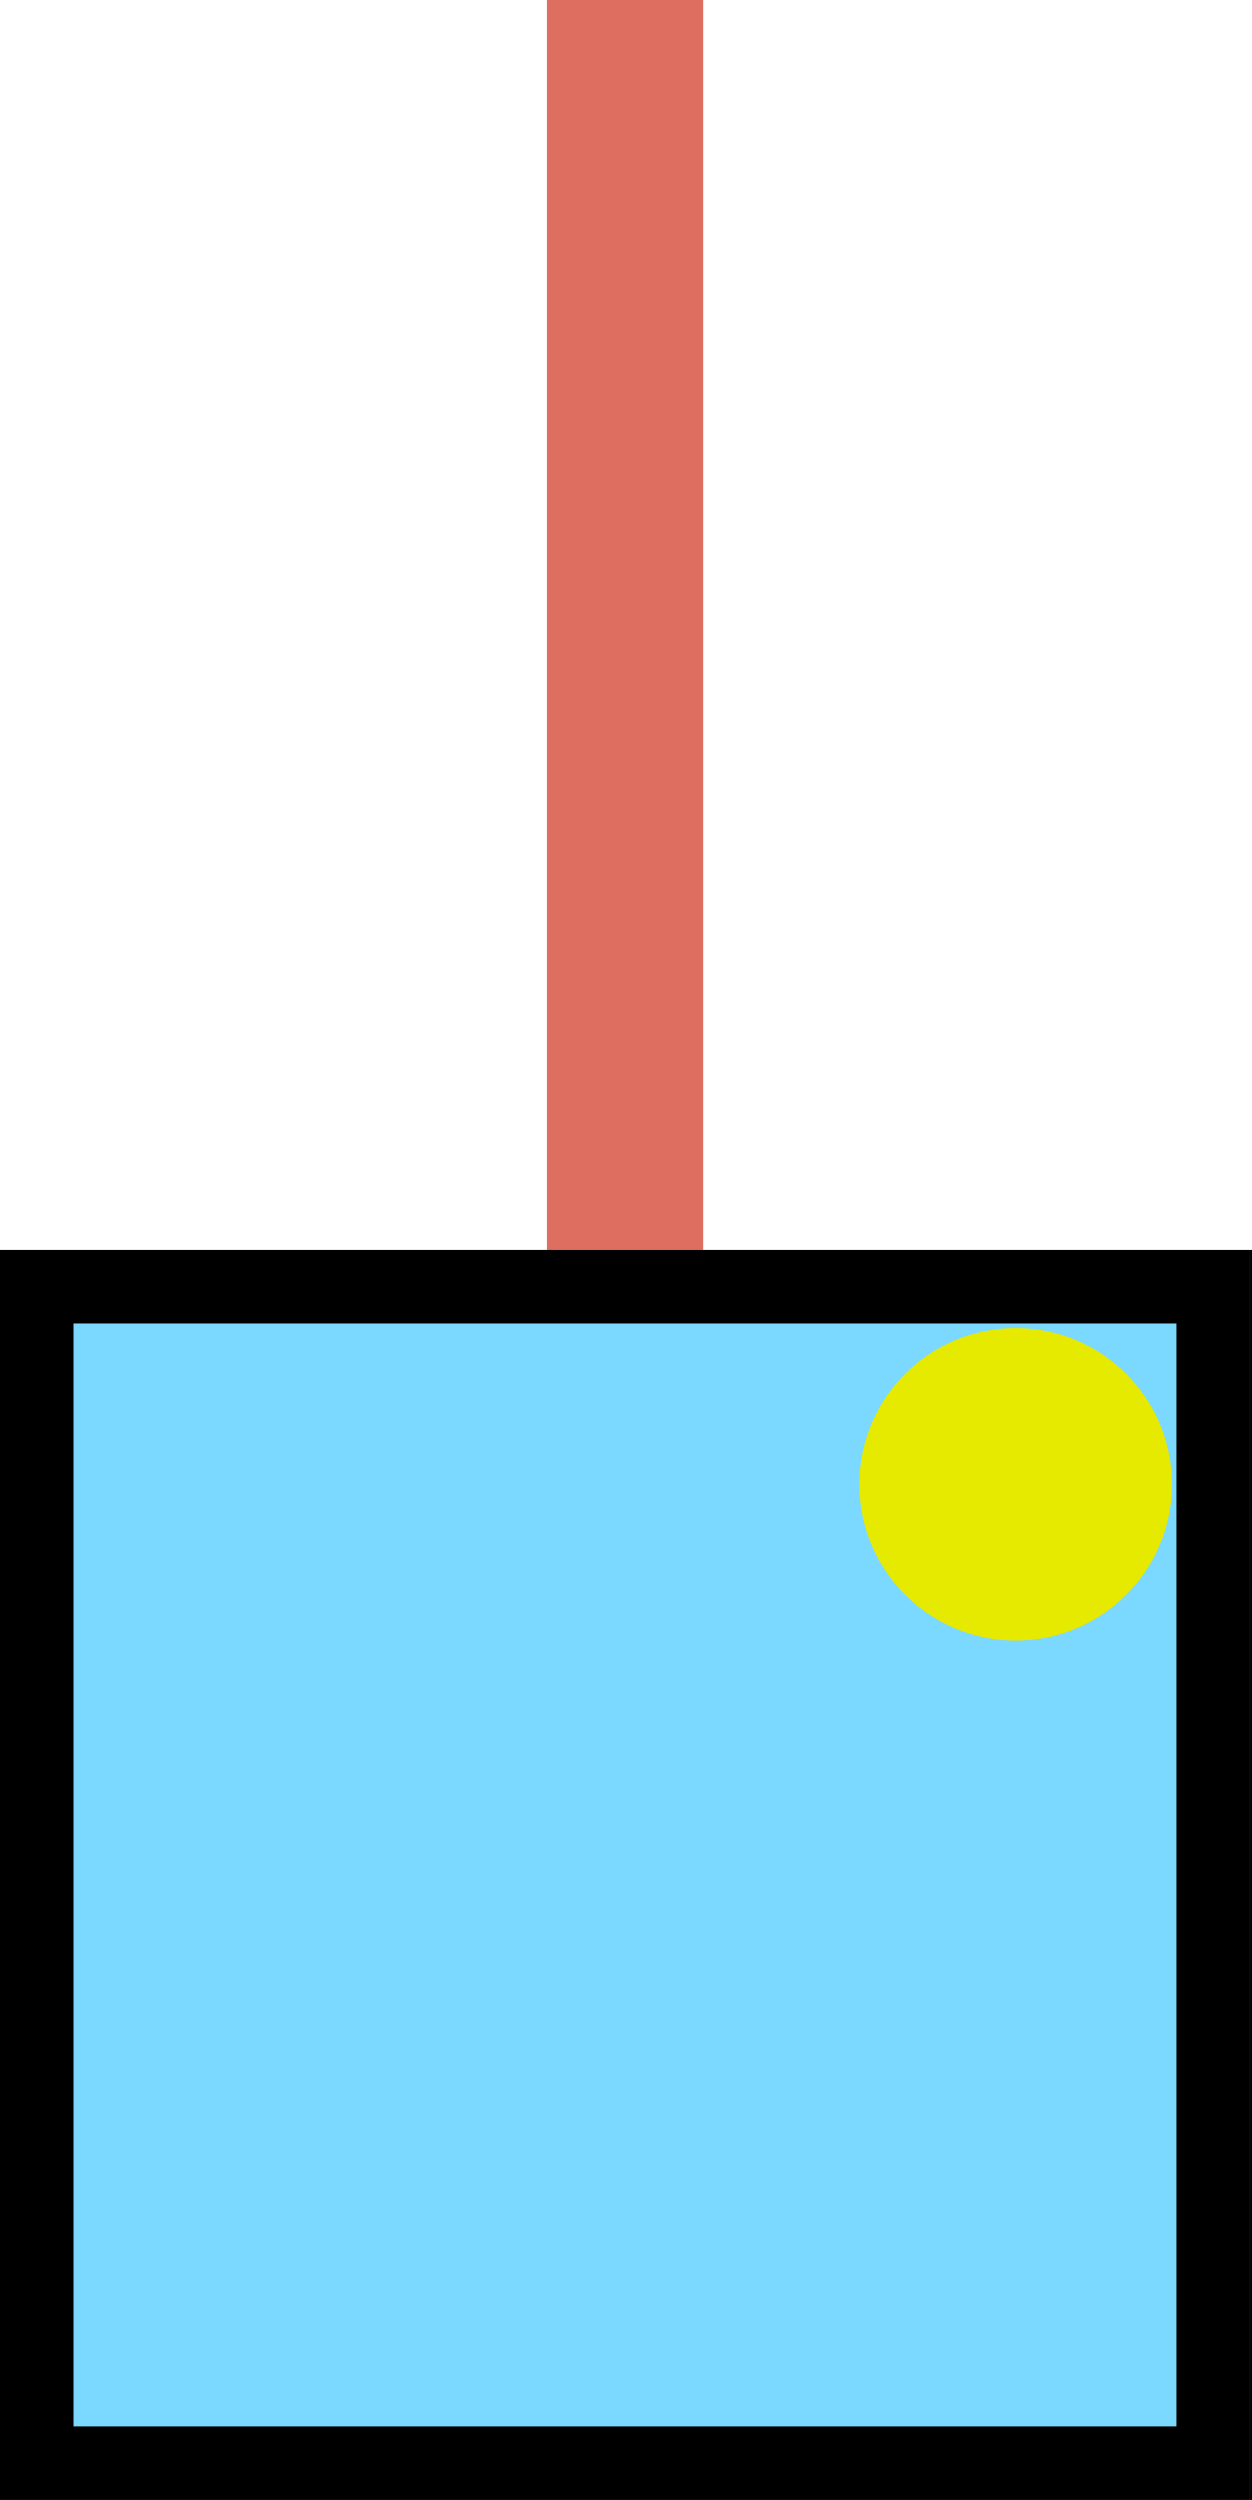
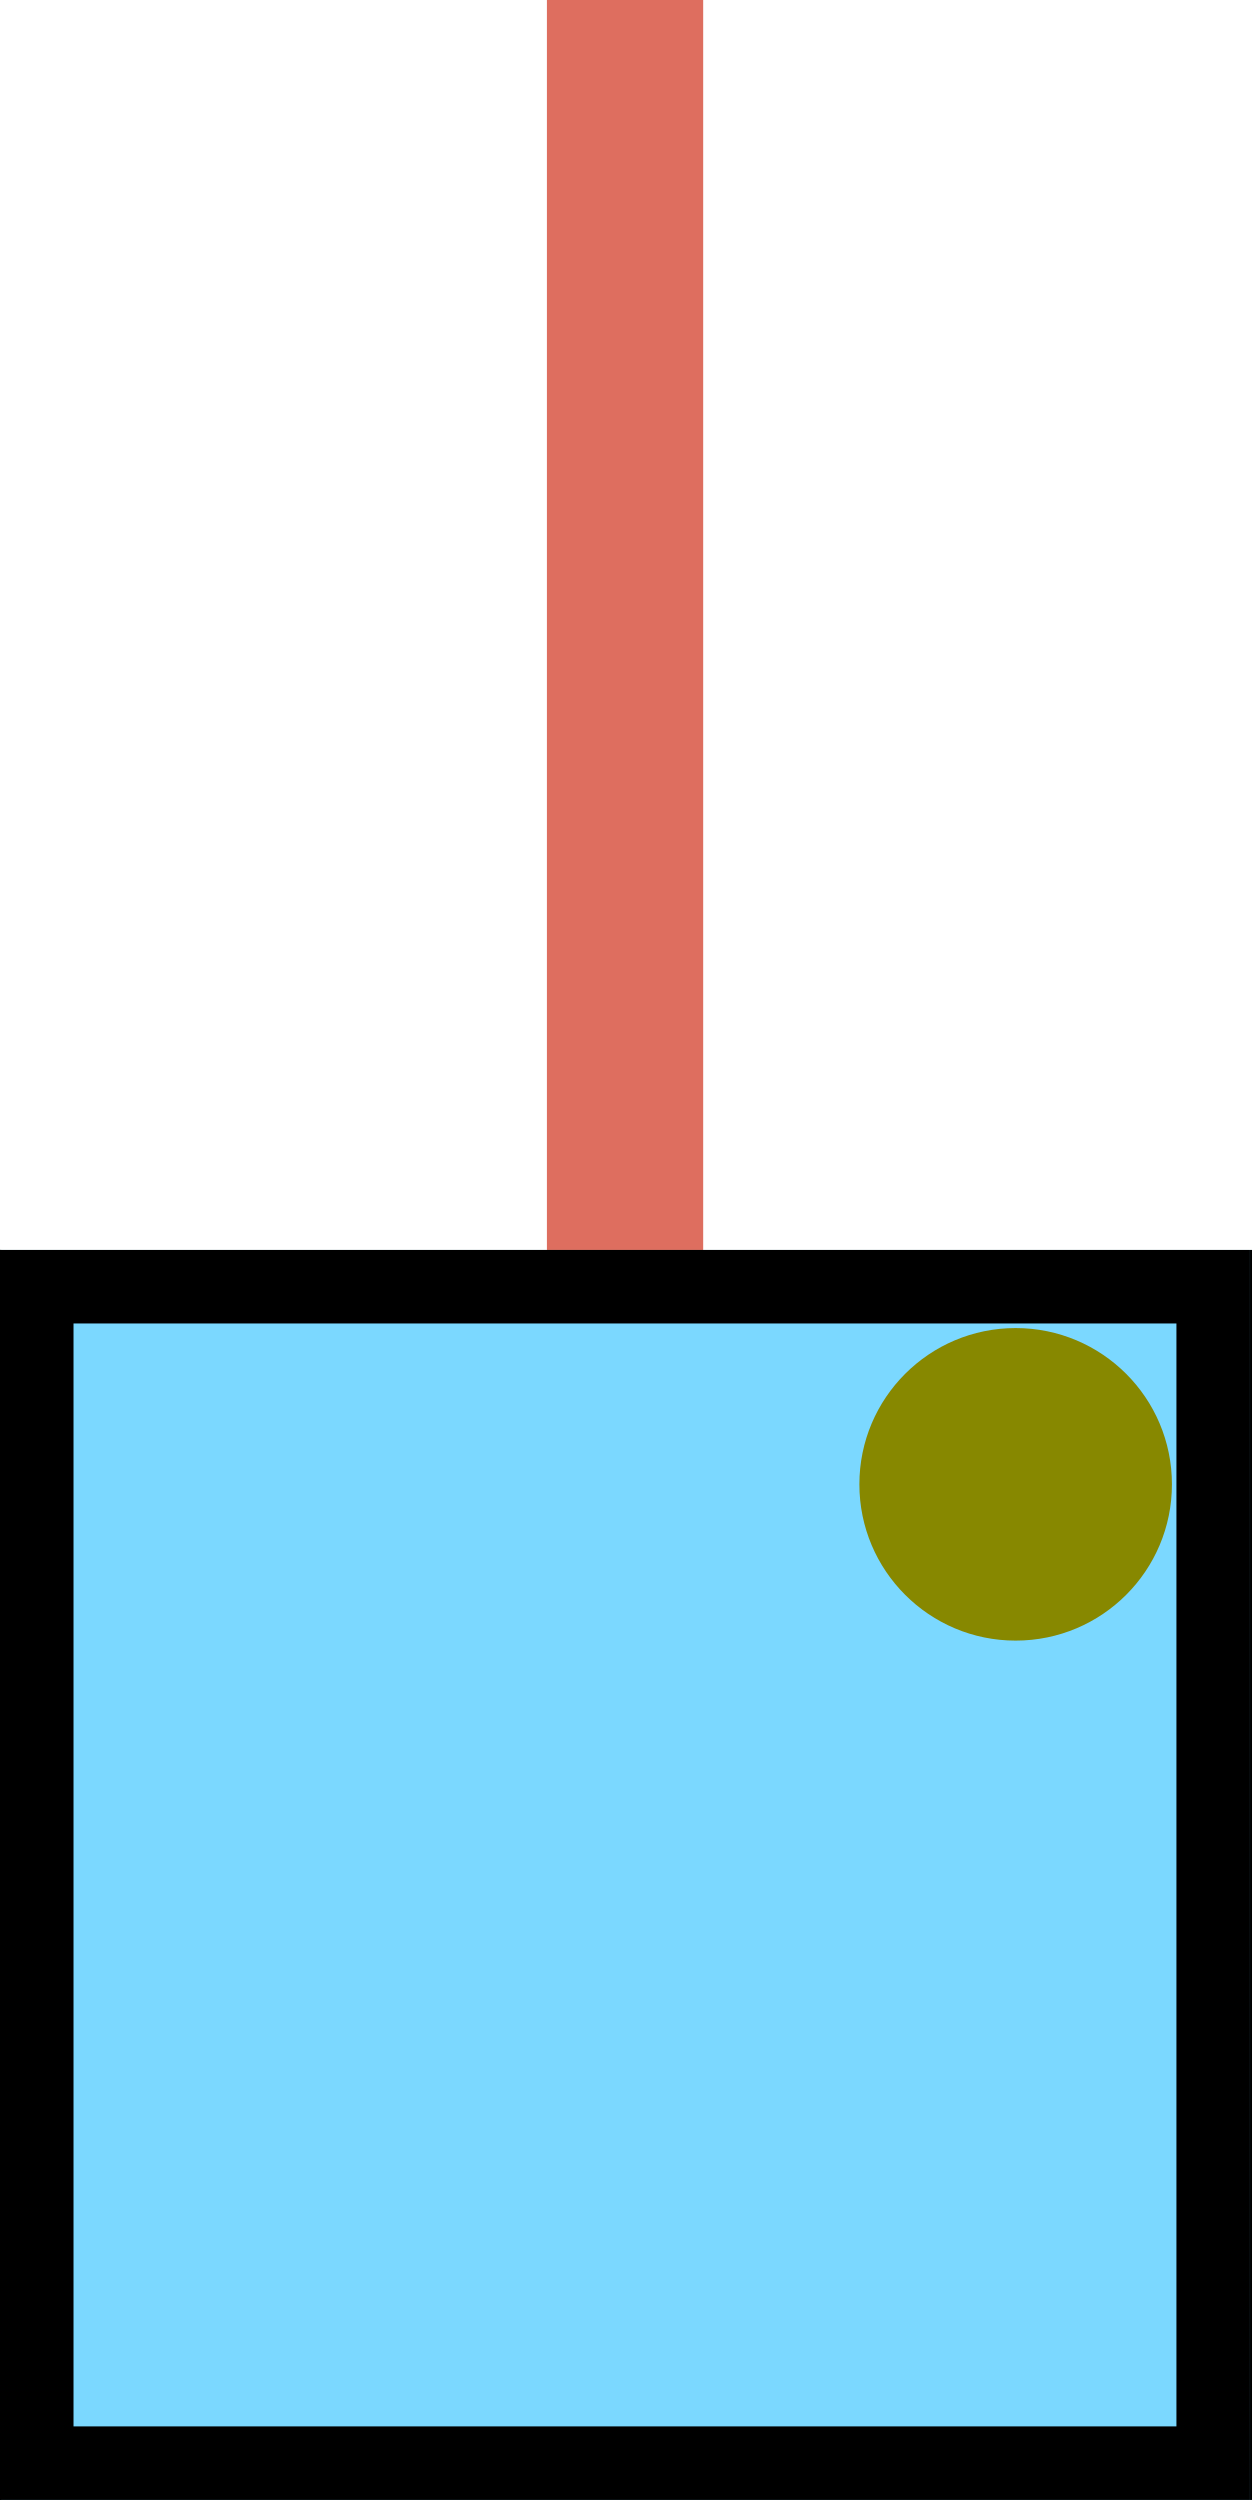
<svg xmlns="http://www.w3.org/2000/svg" width="64.064" height="128" viewBox="0 0 16.95 33.867" version="1.1" id="svg5">
  <defs id="defs2" />
  <g id="layer3" style="display:inline" transform="translate(-16.93333,-50.8)">
    <circle style="fill:#ff9467;fill-opacity:1;stroke:#000000;stroke-width:0.794;stroke-linecap:round;stroke-opacity:1" id="path1022" cx="25.4" cy="25.4" r="6.35" />
-     <rect style="fill:#ff9467;fill-opacity:1;stroke:none;stroke-width:1.058;stroke-linecap:round;stroke-miterlimit:4;stroke-dasharray:none;stroke-opacity:1" id="rect1130" width="16.933" height="16.933" x="-33.867" y="67.733" />
-     <rect style="fill:#cb1800;fill-opacity:0.628;stroke:none;stroke-width:0.947;stroke-linecap:round;stroke-miterlimit:4;stroke-dasharray:none" id="rect1220" width="2.117" height="16.933" x="-26.458" y="50.8" />
-     <rect style="fill:#7bd8ff;fill-opacity:1;stroke:none;stroke-width:1.058;stroke-linecap:round;stroke-opacity:1" id="rect1132" width="16.933" height="16.933" x="-4.549097e-06" y="67.733" />
-     <ellipse style="display:inline;fill:#878800;fill-opacity:1;stroke-width:0.566;stroke-linecap:round" id="path1040-0" cx="13.758" cy="70.908" rx="2.117" ry="2.117" />
-     <rect style="fill:#cb1800;fill-opacity:0.628;stroke:none;stroke-width:0.947;stroke-linecap:round;stroke-miterlimit:4;stroke-dasharray:none" id="rect1222" width="2.117" height="16.933" x="7.408" y="50.8" />
-     <rect style="fill:#7bff81;fill-opacity:1;stroke:none;stroke-width:1.058;stroke-linecap:round;stroke-opacity:1" id="rect1134" width="16.933" height="16.933" x="33.867" y="67.733" />
-     <rect style="fill:#cb1800;fill-opacity:0.628;stroke:none;stroke-width:0.947;stroke-linecap:round;stroke-miterlimit:4;stroke-dasharray:none" id="rect1136" width="2.117" height="16.933" x="41.275" y="50.8" />
+     <rect style="fill:#ff9467;fill-opacity:1;stroke:none;stroke-width:1.058;stroke-linecap:round;stroke-miterlimit:4;stroke-dasharray:none;stroke-opacity:1" id="rect1130" width="16.933" height="16.933" x="-16.933" y="67.733" />
+     <rect style="fill:#cb1800;fill-opacity:0.628;stroke:none;stroke-width:0.947;stroke-linecap:round;stroke-miterlimit:4;stroke-dasharray:none" id="rect1220" width="2.117" height="16.933" x="-9.525" y="50.8" />
+     <rect style="fill:#7bd8ff;fill-opacity:1;stroke:none;stroke-width:1.058;stroke-linecap:round;stroke-opacity:1" id="rect1132" width="16.933" height="16.933" x="16.933" y="67.733" />
+     <ellipse style="display:inline;fill:#878800;fill-opacity:1;stroke-width:0.566;stroke-linecap:round" id="path1040-0" cx="30.692" cy="70.908" rx="2.117" ry="2.117" />
+     <rect style="fill:#cb1800;fill-opacity:0.628;stroke:none;stroke-width:0.947;stroke-linecap:round;stroke-miterlimit:4;stroke-dasharray:none" id="rect1222" width="2.117" height="16.933" x="24.342" y="50.8" />
+     <rect style="fill:#7bff81;fill-opacity:1;stroke:none;stroke-width:1.058;stroke-linecap:round;stroke-opacity:1" id="rect1134" width="16.933" height="16.933" x="50.8" y="67.733" />
+     <rect style="fill:#cb1800;fill-opacity:0.628;stroke:none;stroke-width:0.947;stroke-linecap:round;stroke-miterlimit:4;stroke-dasharray:none" id="rect1136" width="2.117" height="16.933" x="58.208" y="50.8" />
    <ellipse style="fill:#7bff81;fill-opacity:1;stroke:#000000;stroke-width:0.794;stroke-linecap:round;stroke-opacity:1" id="circle4768" cx="93.133" cy="25.4" rx="6.35" ry="6.35" />
    <circle style="fill:#7bd8ff;fill-opacity:1;stroke:#000000;stroke-width:0.794;stroke-linecap:round;stroke-opacity:1" id="circle6588" cx="59.267" cy="25.4" r="6.35" />
-     <rect style="fill:none;fill-opacity:1;stroke:#000000;stroke-width:0.996;stroke-linecap:round;stroke-miterlimit:4;stroke-dasharray:none;stroke-opacity:1" id="rect8940" width="15.937" height="15.937" x="-33.352" y="68.231" />
-     <rect style="display:inline;fill:none;fill-opacity:1;stroke:#000000;stroke-width:0.996;stroke-linecap:round;stroke-miterlimit:4;stroke-dasharray:none;stroke-opacity:1" id="rect8940-1" width="15.937" height="15.937" x="0.498" y="68.231" />
-     <rect style="display:inline;fill:none;fill-opacity:1;stroke:#000000;stroke-width:0.996;stroke-linecap:round;stroke-miterlimit:4;stroke-dasharray:none;stroke-opacity:1" id="rect9202" width="15.937" height="15.937" x="34.365" y="68.231" />
-     <ellipse style="fill:#878800;fill-opacity:1;stroke-width:0.566;stroke-linecap:round" id="path1040" cx="-20.108" cy="70.908" rx="2.117" ry="2.117" />
-     <rect style="display:inline;fill:#ff9467;fill-opacity:1;stroke:none;stroke-width:1.058;stroke-linecap:round;stroke-miterlimit:4;stroke-dasharray:none;stroke-opacity:1" id="rect1130-5" width="16.933" height="16.933" x="-16.933" y="67.733" />
-     <rect style="display:inline;fill:#cb1800;fill-opacity:0.628;stroke:none;stroke-width:0.947;stroke-linecap:round;stroke-miterlimit:4;stroke-dasharray:none" id="rect1220-8" width="2.117" height="16.933" x="-9.525" y="50.8" />
-     <rect style="display:inline;fill:none;fill-opacity:1;stroke:#000000;stroke-width:0.996;stroke-linecap:round;stroke-miterlimit:4;stroke-dasharray:none;stroke-opacity:1" id="rect8940-6" width="15.937" height="15.937" x="-16.418" y="68.231" />
-     <ellipse style="display:inline;fill:#e6e900;fill-opacity:1;stroke-width:0.566;stroke-linecap:round" id="path1040-2" cx="-3.175" cy="70.908" rx="2.117" ry="2.117" />
-     <rect style="display:inline;fill:#7bd8ff;fill-opacity:1;stroke:none;stroke-width:1.058;stroke-linecap:round;stroke-opacity:1" id="rect1132-6" width="16.933" height="16.933" x="16.933" y="67.733" />
-     <rect style="display:inline;fill:#cb1800;fill-opacity:0.628;stroke:none;stroke-width:0.947;stroke-linecap:round;stroke-miterlimit:4;stroke-dasharray:none" id="rect1222-9" width="2.117" height="16.933" x="24.342" y="50.8" />
-     <rect style="display:inline;fill:#7bff81;fill-opacity:1;stroke:none;stroke-width:1.058;stroke-linecap:round;stroke-opacity:1" id="rect1134-9" width="16.933" height="16.933" x="50.8" y="67.733" />
-     <rect style="display:inline;fill:#cb1800;fill-opacity:0.628;stroke:none;stroke-width:0.947;stroke-linecap:round;stroke-miterlimit:4;stroke-dasharray:none" id="rect1136-0" width="2.117" height="16.933" x="58.208" y="50.8" />
-     <rect style="display:inline;fill:none;fill-opacity:1;stroke:#000000;stroke-width:0.996;stroke-linecap:round;stroke-miterlimit:4;stroke-dasharray:none;stroke-opacity:1" id="rect8940-1-8" width="15.937" height="15.937" x="17.431" y="68.231" />
-     <rect style="display:inline;fill:none;fill-opacity:1;stroke:#000000;stroke-width:0.996;stroke-linecap:round;stroke-miterlimit:4;stroke-dasharray:none;stroke-opacity:1" id="rect9202-1" width="15.937" height="15.937" x="51.298" y="68.231" />
-     <ellipse style="display:inline;fill:#878800;fill-opacity:1;stroke-width:0.566;stroke-linecap:round" id="path1040-0-2" cx="47.625" cy="70.908" rx="2.117" ry="2.117" />
-     <ellipse style="display:inline;fill:#e6e900;fill-opacity:1;stroke-width:0.566;stroke-linecap:round" id="path1040-2-3" cx="64.558" cy="70.908" rx="2.117" ry="2.117" />
-     <ellipse style="display:inline;fill:#e6e900;fill-opacity:1;stroke-width:0.566;stroke-linecap:round" id="path1040-2-1" cx="30.692" cy="70.908" rx="2.117" ry="2.117" />
+     <rect style="fill:none;fill-opacity:1;stroke:#000000;stroke-width:0.996;stroke-linecap:round;stroke-miterlimit:4;stroke-dasharray:none;stroke-opacity:1" id="rect8940" width="15.937" height="15.937" x="-16.418" y="68.231" />
+     <rect style="display:inline;fill:none;fill-opacity:1;stroke:#000000;stroke-width:0.996;stroke-linecap:round;stroke-miterlimit:4;stroke-dasharray:none;stroke-opacity:1" id="rect8940-1" width="15.937" height="15.937" x="17.431" y="68.231" />
+     <rect style="display:inline;fill:none;fill-opacity:1;stroke:#000000;stroke-width:0.996;stroke-linecap:round;stroke-miterlimit:4;stroke-dasharray:none;stroke-opacity:1" id="rect9202" width="15.937" height="15.937" x="51.298" y="68.231" />
+     <ellipse style="fill:#878800;fill-opacity:1;stroke-width:0.566;stroke-linecap:round" id="path1040" cx="-3.175" cy="70.908" rx="2.117" ry="2.117" />
+     <rect style="display:inline;fill:#ff9467;fill-opacity:1;stroke:none;stroke-width:1.058;stroke-linecap:round;stroke-miterlimit:4;stroke-dasharray:none;stroke-opacity:1" id="rect1130-5" width="16.933" height="16.933" x="1.173584e-07" y="67.733" />
+     <rect style="display:inline;fill:#cb1800;fill-opacity:0.628;stroke:none;stroke-width:0.947;stroke-linecap:round;stroke-miterlimit:4;stroke-dasharray:none" id="rect1220-8" width="2.117" height="16.933" x="7.408" y="50.8" />
+     <rect style="display:inline;fill:none;fill-opacity:1;stroke:#000000;stroke-width:0.996;stroke-linecap:round;stroke-miterlimit:4;stroke-dasharray:none;stroke-opacity:1" id="rect8940-6" width="15.937" height="15.937" x="0.515" y="68.231" />
+     <ellipse style="display:inline;fill:#e6e900;fill-opacity:1;stroke-width:0.566;stroke-linecap:round" id="path1040-2" cx="13.758" cy="70.908" rx="2.117" ry="2.117" />
+     <rect style="display:inline;fill:#7bd8ff;fill-opacity:1;stroke:none;stroke-width:1.058;stroke-linecap:round;stroke-opacity:1" id="rect1132-6" width="16.933" height="16.933" x="33.867" y="67.733" />
+     <rect style="display:inline;fill:#cb1800;fill-opacity:0.628;stroke:none;stroke-width:0.947;stroke-linecap:round;stroke-miterlimit:4;stroke-dasharray:none" id="rect1222-9" width="2.117" height="16.933" x="41.275" y="50.8" />
+     <rect style="display:inline;fill:#7bff81;fill-opacity:1;stroke:none;stroke-width:1.058;stroke-linecap:round;stroke-opacity:1" id="rect1134-9" width="16.933" height="16.933" x="67.733" y="67.733" />
+     <rect style="display:inline;fill:#cb1800;fill-opacity:0.628;stroke:none;stroke-width:0.947;stroke-linecap:round;stroke-miterlimit:4;stroke-dasharray:none" id="rect1136-0" width="2.117" height="16.933" x="75.142" y="50.8" />
+     <rect style="display:inline;fill:none;fill-opacity:1;stroke:#000000;stroke-width:0.996;stroke-linecap:round;stroke-miterlimit:4;stroke-dasharray:none;stroke-opacity:1" id="rect8940-1-8" width="15.937" height="15.937" x="34.365" y="68.231" />
+     <rect style="display:inline;fill:none;fill-opacity:1;stroke:#000000;stroke-width:0.996;stroke-linecap:round;stroke-miterlimit:4;stroke-dasharray:none;stroke-opacity:1" id="rect9202-1" width="15.937" height="15.937" x="68.231" y="68.231" />
+     <ellipse style="display:inline;fill:#878800;fill-opacity:1;stroke-width:0.566;stroke-linecap:round" id="path1040-0-2" cx="64.558" cy="70.908" rx="2.117" ry="2.117" />
+     <ellipse style="display:inline;fill:#e6e900;fill-opacity:1;stroke-width:0.566;stroke-linecap:round" id="path1040-2-3" cx="81.492" cy="70.908" rx="2.117" ry="2.117" />
+     <ellipse style="display:inline;fill:#e6e900;fill-opacity:1;stroke-width:0.566;stroke-linecap:round" id="path1040-2-1" cx="47.625" cy="70.908" rx="2.117" ry="2.117" />
  </g>
</svg>
